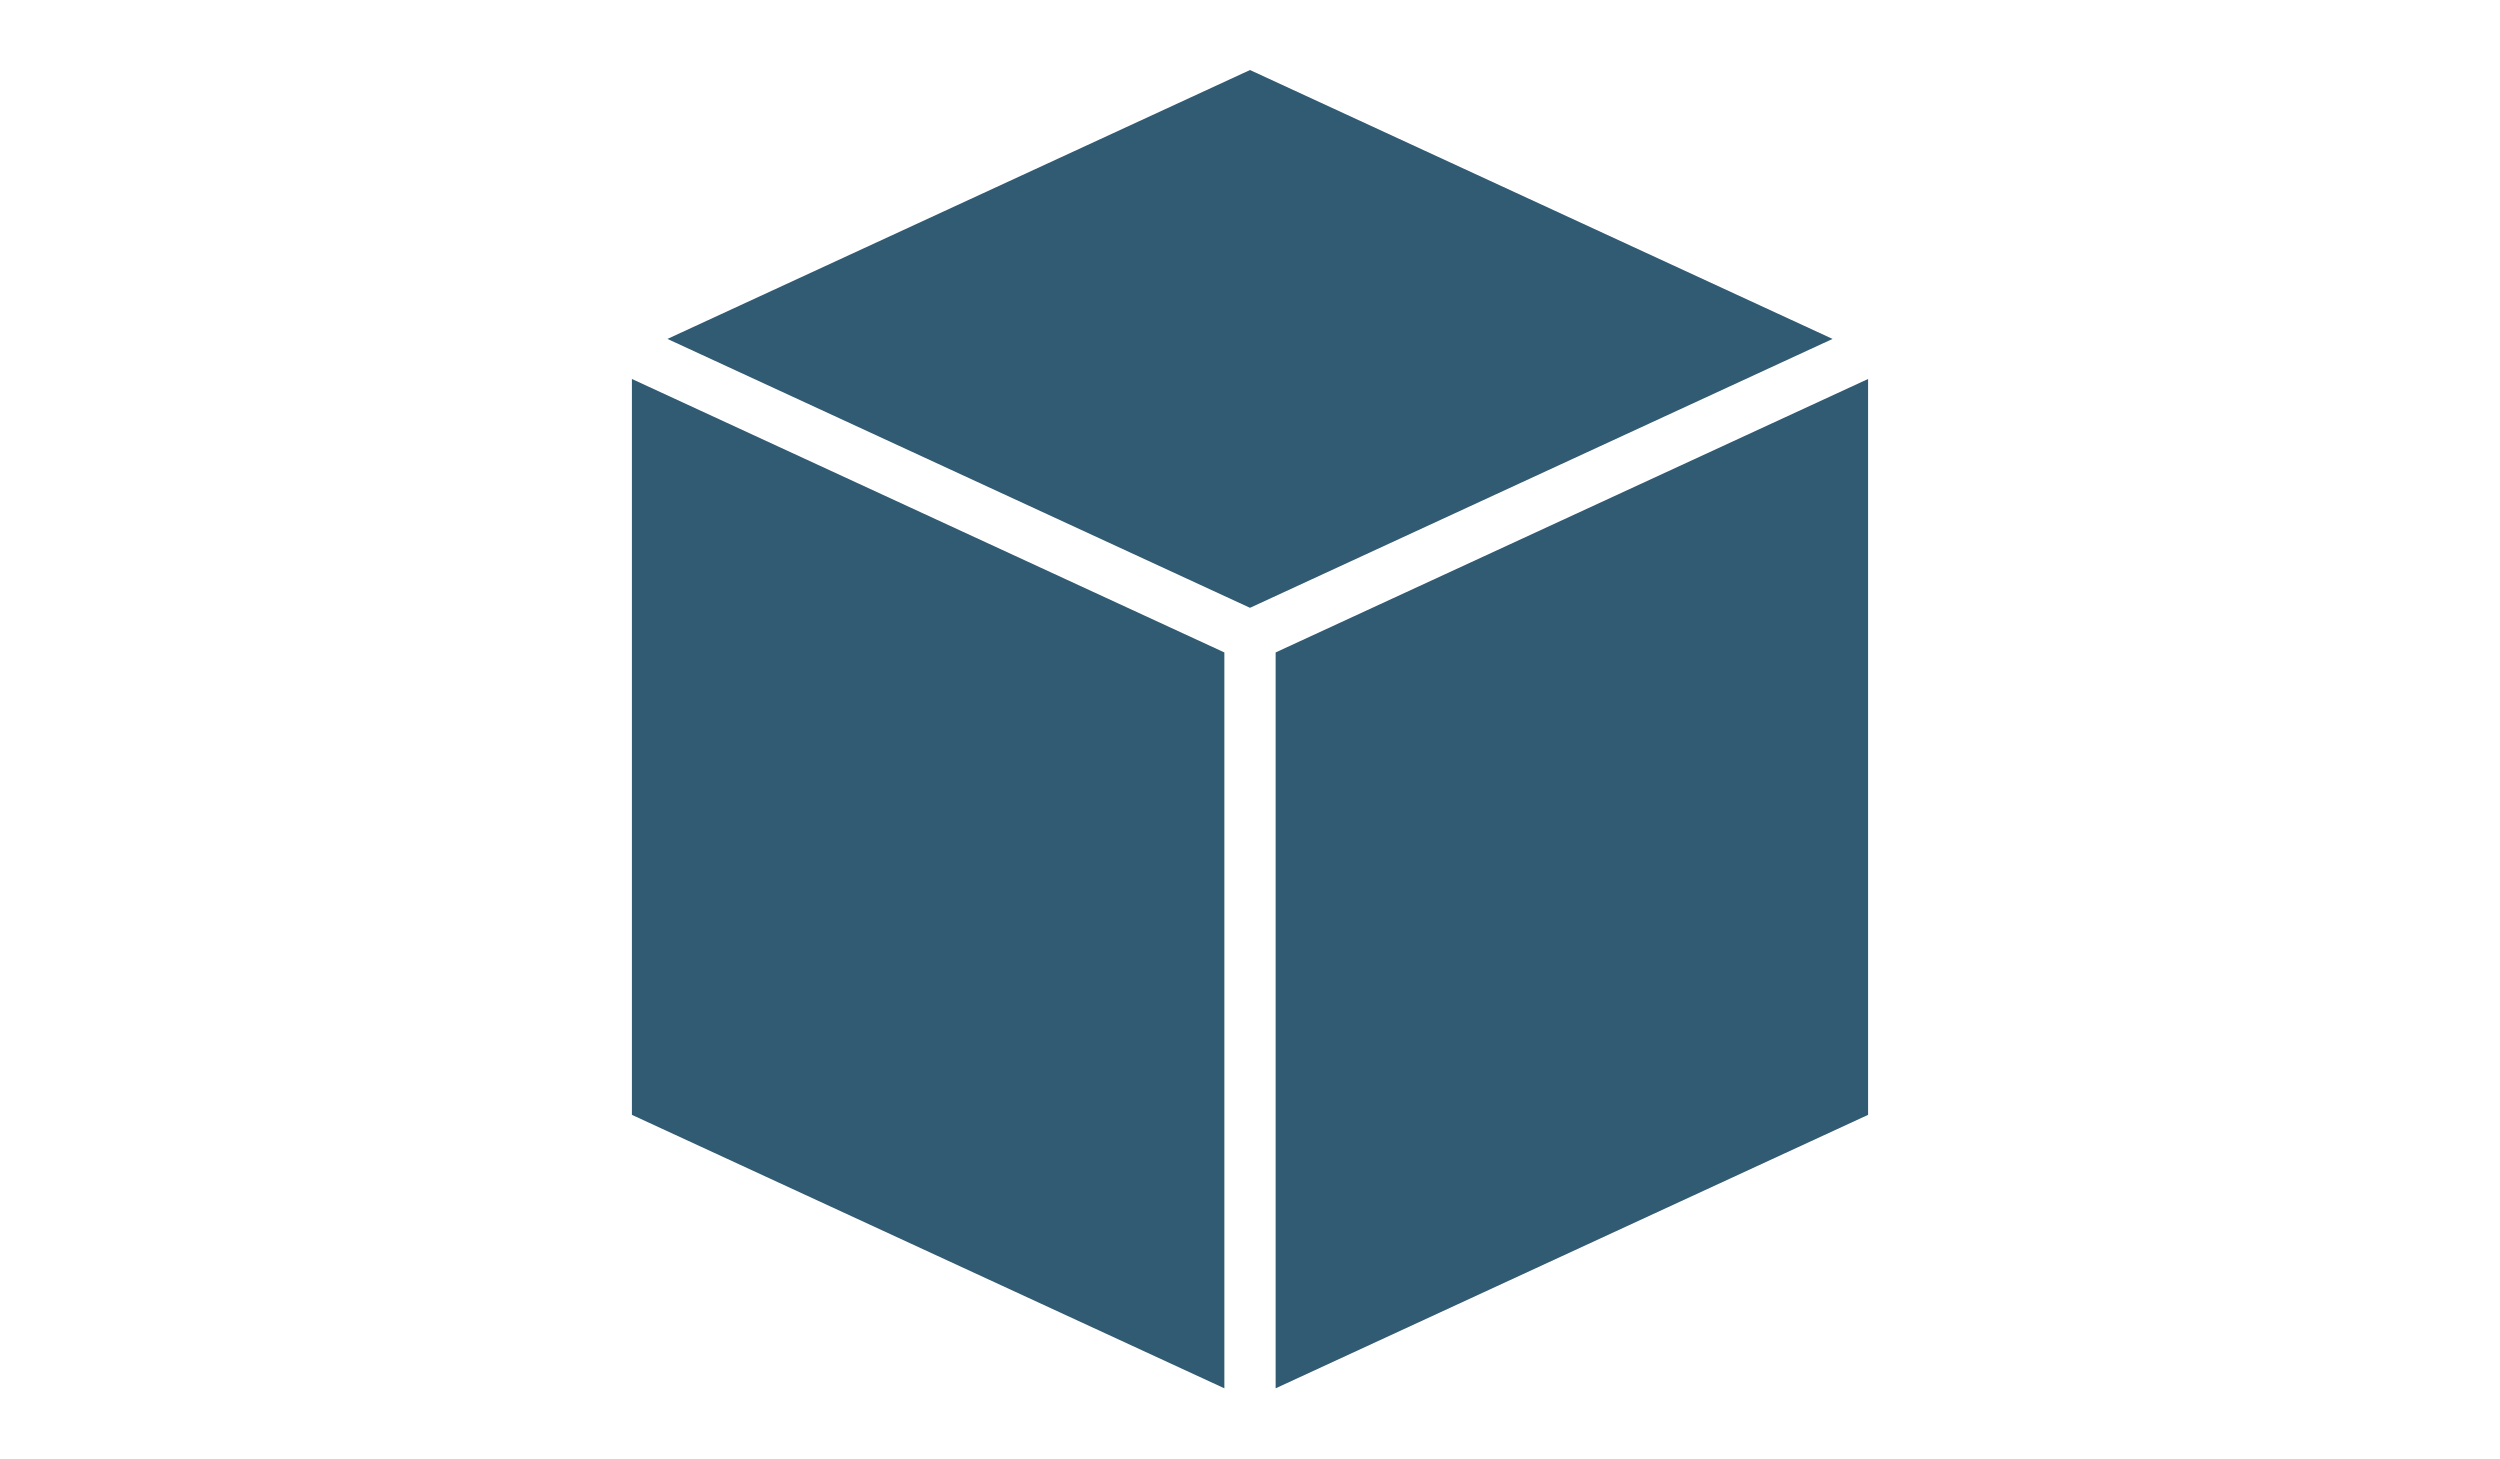
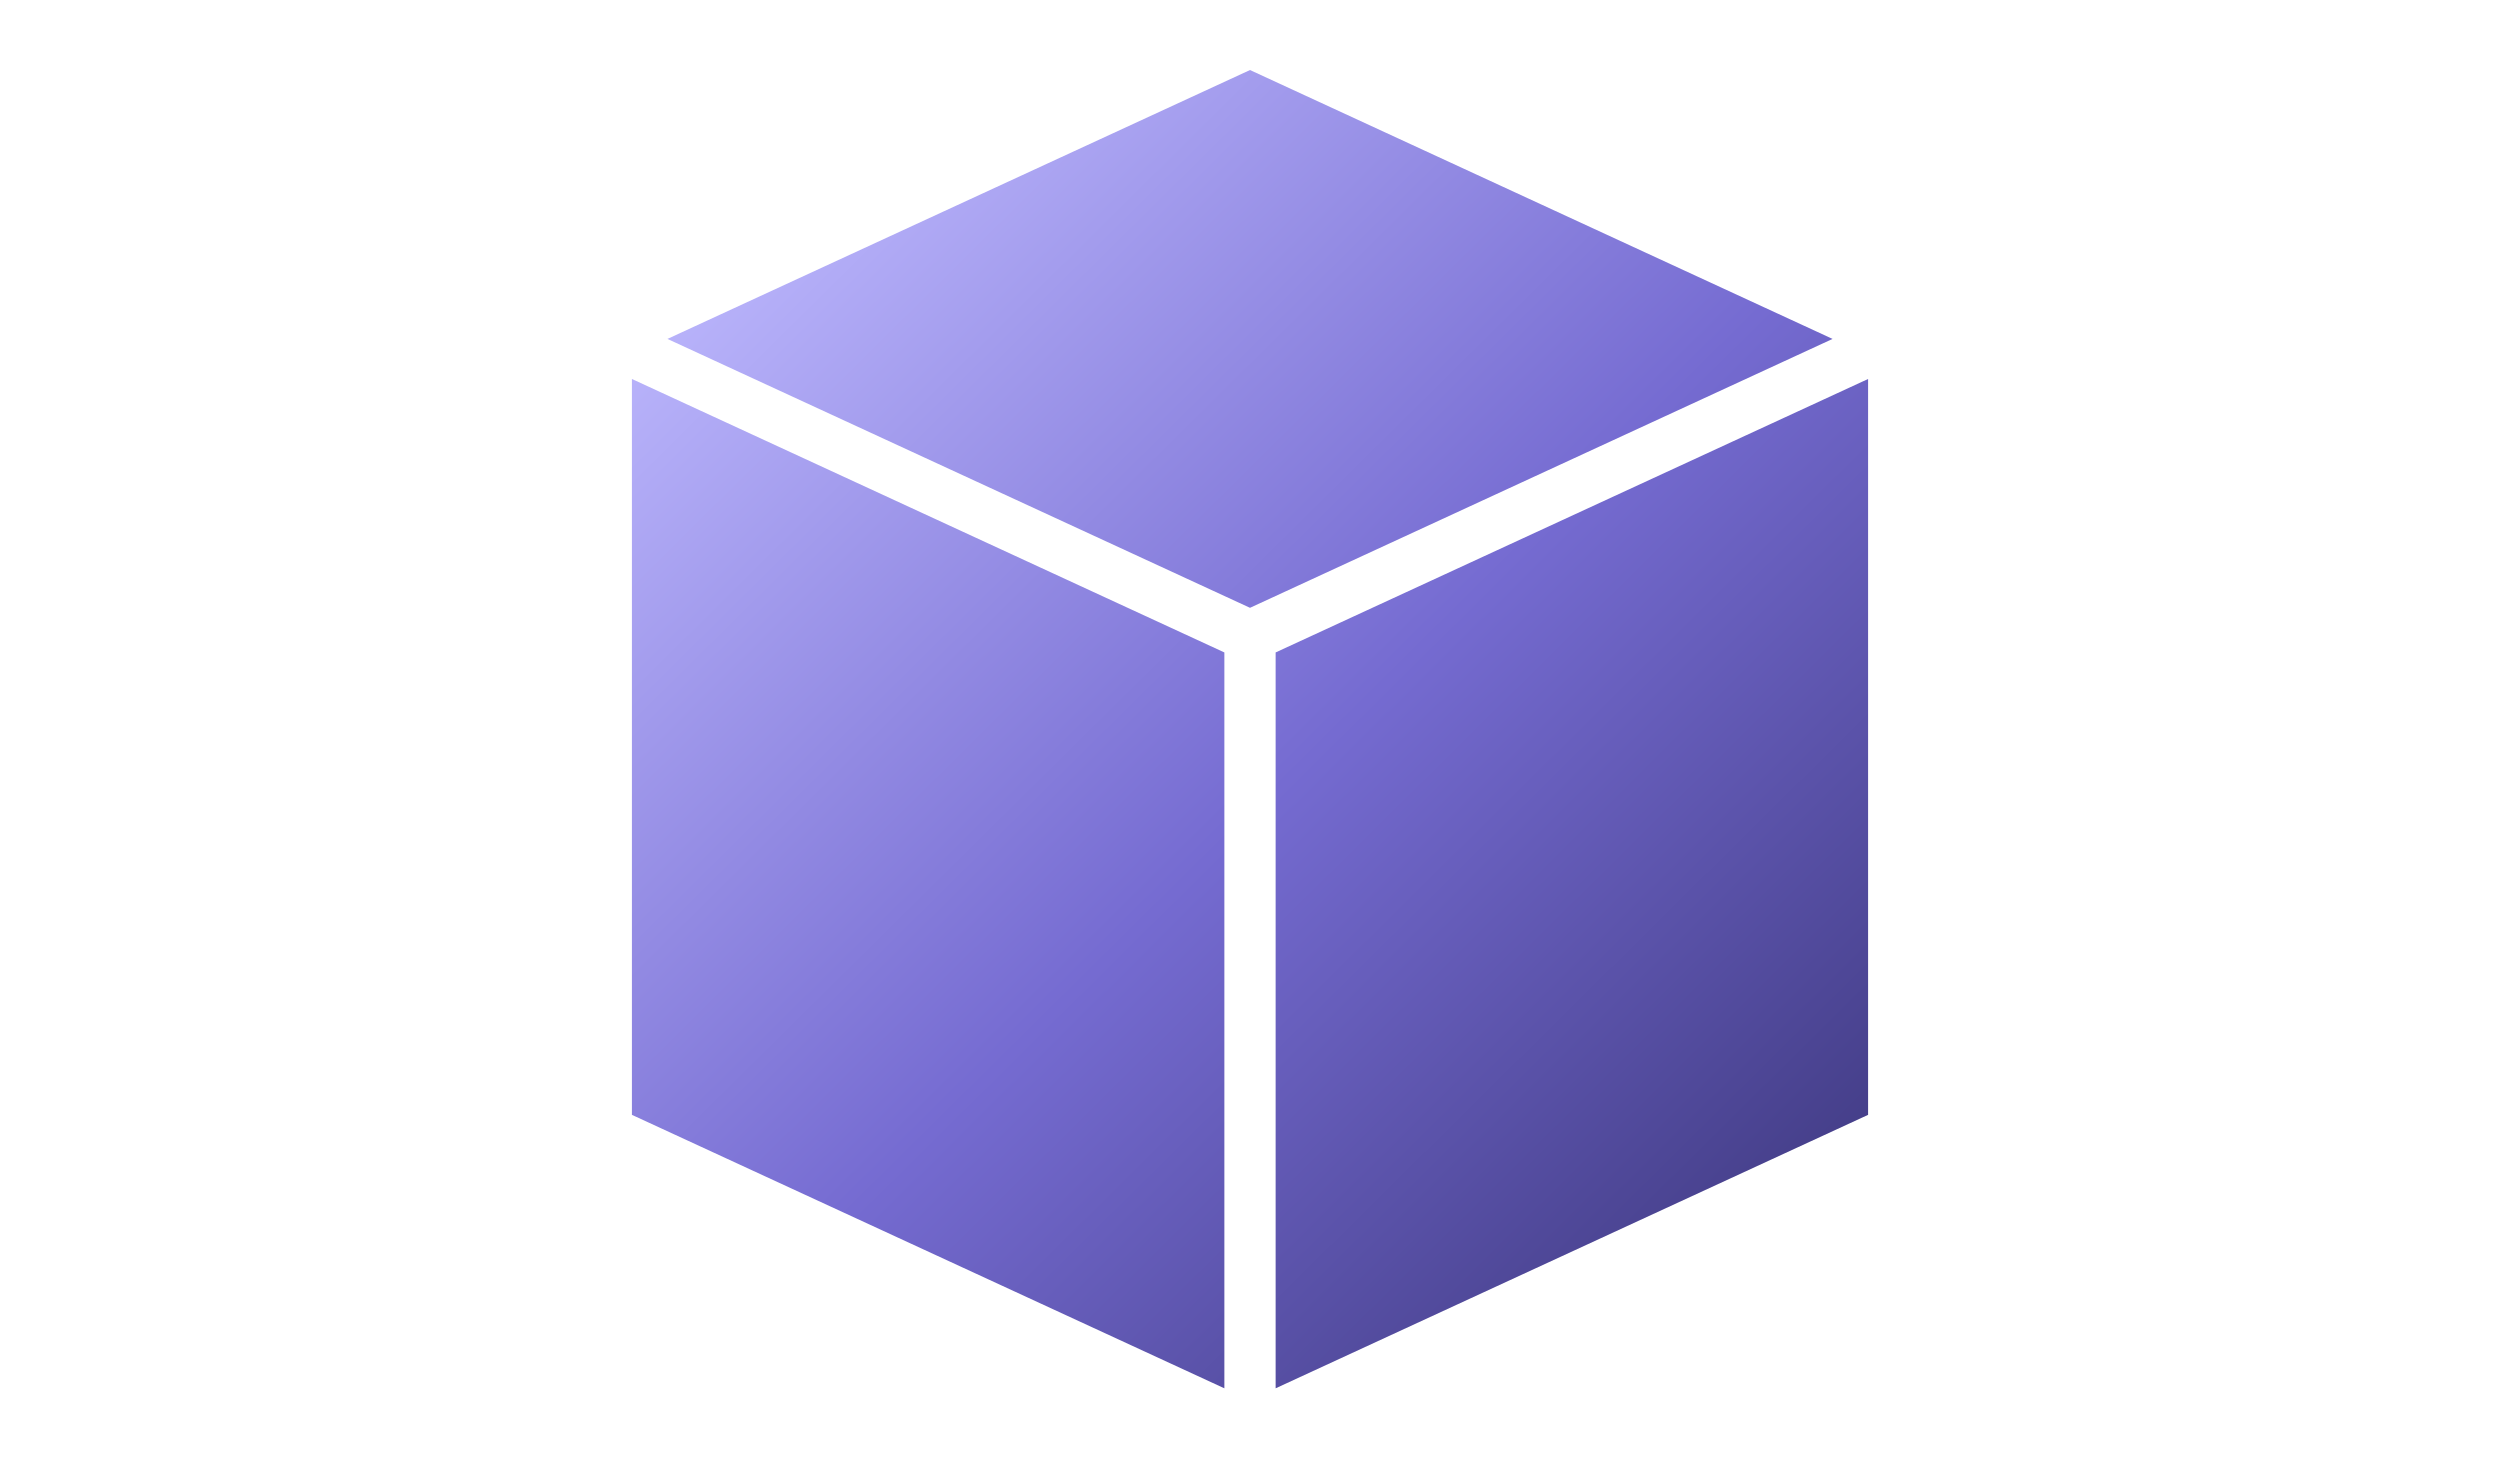
<svg xmlns="http://www.w3.org/2000/svg" viewBox="0 0 512 512" width="1200" height="700" preserveAspectRatio="xMidYMid meet">
-   <path fill="#315a73" d="M256 24.585L51.47 118.989 256 213.394l204.53-94.405zM38.998 133.054v258.353L247 487.415V229.063zm434.004 0L265 229.062v258.353l208.002-96.008z" />
+   <defs data-guide-palette="curated">
+     <linearGradient id="guide-gradient" x1="8%" y1="5%" x2="92%" y2="95%">
+       <stop offset="0%" stop-color="#c0bbff" />
+       <stop offset="54%" stop-color="#756bd1" />
+       <stop offset="100%" stop-color="#403a82" />
+     </linearGradient>
+   </defs>
+   <path fill="url(#guide-gradient)" d="M256 24.585L51.47 118.989 256 213.394l204.53-94.405zM38.998 133.054v258.353L247 487.415V229.063zm434.004 0L265 229.062v258.353l208.002-96.008z" />
  <g data-star-markers="curated" aria-hidden="true" opacity="0">
    <circle data-star="1" cx="261" cy="250" r="1" />
  </g>
</svg>
